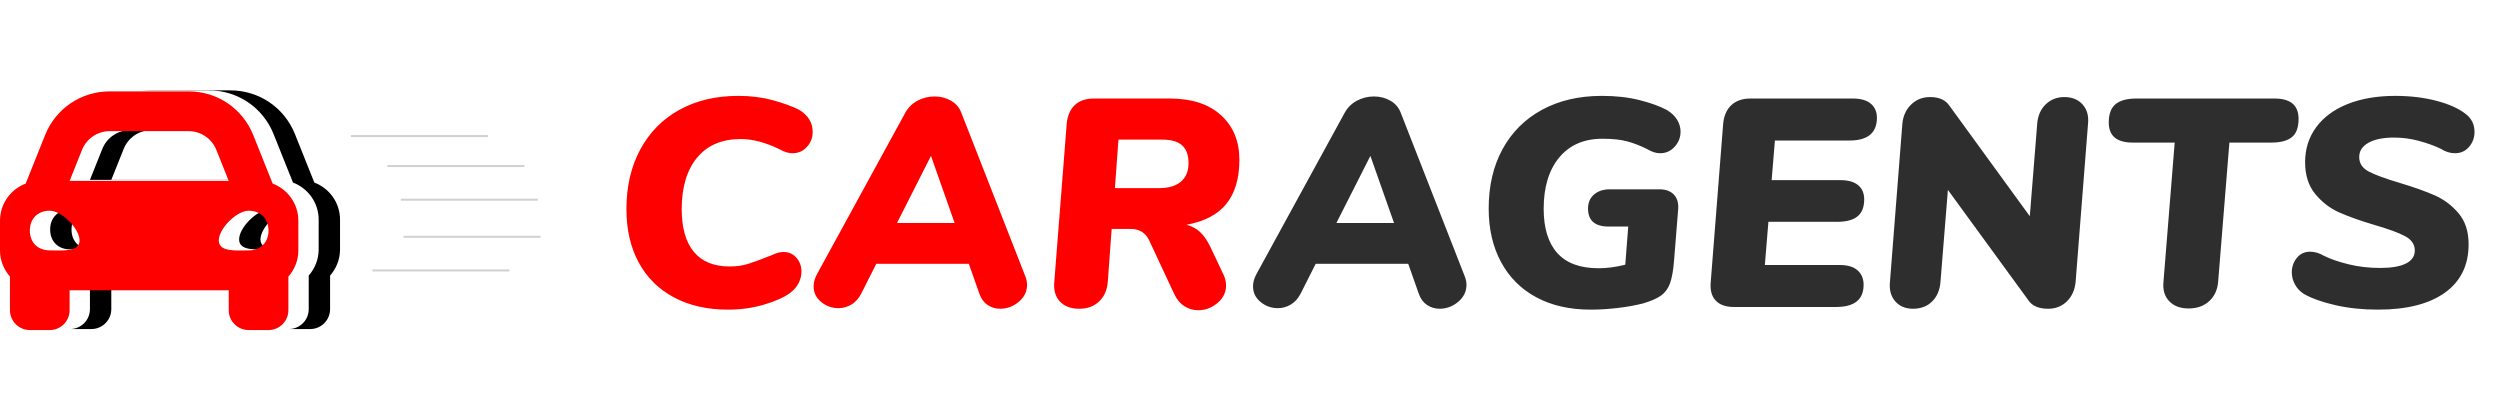
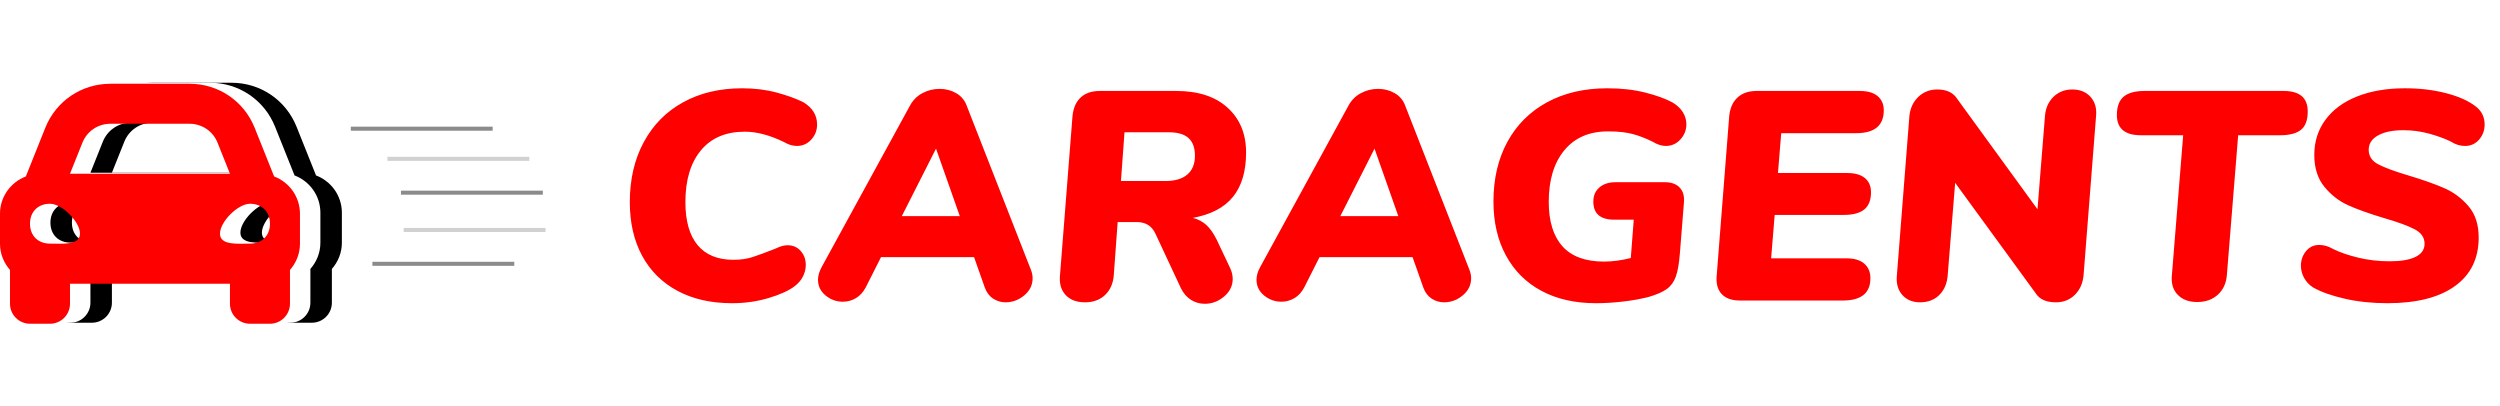
- <svg xmlns="http://www.w3.org/2000/svg" style="isolation:isolate" viewBox="46.88 113.38 930.12 156.04" width="930.12pt" height="156.04pt">
+ <svg xmlns="http://www.w3.org/2000/svg" style="isolation:isolate" viewBox="46.88 116.38 925.12 150.04" width="925.12pt" height="150.04pt">
  <path d=" M 163.829 181.301 L 161.23 174.803 L 156.621 163.28 C 152.664 153.389 143.227 147 132.573 147 L 103.205 147 C 92.553 147 83.114 153.389 79.157 163.28 L 74.548 174.803 L 71.949 181.301 C 66.371 183.422 62.389 188.778 62.389 195.1 L 62.389 206.2 C 62.389 209.928 63.814 213.292 66.089 215.896 L 66.089 228.4 C 66.089 232.486 69.403 235.8 73.489 235.8 L 80.889 235.8 C 84.975 235.8 88.289 232.486 88.289 228.4 L 88.289 221 L 147.489 221 L 147.489 228.4 C 147.489 232.486 150.803 235.8 154.889 235.8 L 162.289 235.8 C 166.375 235.8 169.689 232.486 169.689 228.4 L 169.689 215.896 C 171.965 213.295 173.389 209.93 173.389 206.2 L 173.389 195.1 C 173.389 188.778 169.407 183.422 163.829 181.301 L 163.829 181.301 Z  M 92.898 168.777 C 94.584 164.563 98.665 161.8 103.205 161.8 L 132.573 161.8 C 137.113 161.8 141.194 164.563 142.88 168.777 L 147.489 180.3 L 88.289 180.3 L 92.898 168.777 Z  M 80.889 206.154 C 76.449 206.154 73.489 203.203 73.489 198.777 C 73.489 194.351 76.449 191.4 80.889 191.4 C 85.329 191.4 91.989 198.039 91.989 202.465 C 91.989 206.891 85.329 206.154 80.889 206.154 Z  M 154.889 206.154 C 150.449 206.154 143.789 206.891 143.789 202.465 C 143.789 198.039 150.449 191.4 154.889 191.4 C 159.329 191.4 162.289 194.351 162.289 198.777 C 162.289 203.203 159.329 206.154 154.889 206.154 L 154.889 206.154 Z " fill="rgb(0,0,0)" />
-   <path d=" M 317.78 228.58 L 317.78 228.58 Q 306.12 228.58 297.595 224.015 L 297.595 224.015 L 297.595 224.015 Q 289.07 219.45 284.505 211.035 L 284.505 211.035 L 284.505 211.035 Q 279.94 202.62 279.94 191.18 L 279.94 191.18 L 279.94 191.18 Q 279.94 178.53 285.11 168.96 L 285.11 168.96 L 285.11 168.96 Q 290.28 159.39 299.685 154.22 L 299.685 154.22 L 299.685 154.22 Q 309.09 149.05 321.52 149.05 L 321.52 149.05 L 321.52 149.05 Q 328.45 149.05 334.335 150.645 L 334.335 150.645 L 334.335 150.645 Q 340.22 152.24 344.18 154.22 L 344.18 154.22 L 344.18 154.22 Q 349.24 157.3 349.24 162.47 L 349.24 162.47 L 349.24 162.47 Q 349.24 165.66 347.095 168.025 L 347.095 168.025 L 347.095 168.025 Q 344.95 170.39 341.76 170.39 L 341.76 170.39 L 341.76 170.39 Q 339.45 170.39 337.03 168.96 L 337.03 168.96 L 337.03 168.96 Q 329.11 165.11 322.51 165.11 L 322.51 165.11 L 322.51 165.11 Q 311.95 165.11 306.23 172.04 L 306.23 172.04 L 306.23 172.04 Q 300.51 178.97 300.51 191.18 L 300.51 191.18 L 300.51 191.18 Q 300.51 201.63 305.02 207.075 L 305.02 207.075 L 305.02 207.075 Q 309.53 212.52 318.33 212.52 L 318.33 212.52 L 318.33 212.52 Q 322.29 212.52 325.48 211.475 L 325.48 211.475 L 325.48 211.475 Q 328.67 210.43 333.95 208.34 L 333.95 208.34 L 333.95 208.34 Q 336.37 207.13 338.35 207.13 L 338.35 207.13 L 338.35 207.13 Q 341.32 207.13 343.19 209.275 L 343.19 209.275 L 343.19 209.275 Q 345.06 211.42 345.06 214.39 L 345.06 214.39 L 345.06 214.39 Q 345.06 216.59 344.015 218.68 L 344.015 218.68 L 344.015 218.68 Q 342.97 220.77 340.77 222.42 L 340.77 222.42 L 340.77 222.42 Q 337.47 224.84 331.145 226.71 L 331.145 226.71 L 331.145 226.71 Q 324.82 228.58 317.78 228.58 L 317.78 228.58 L 317.78 228.58 Z  M 428.34 216.15 L 428.34 216.15 Q 429 217.8 429 219.34 L 429 219.34 L 429 219.34 Q 429 223.08 425.92 225.665 L 425.92 225.665 L 425.92 225.665 Q 422.84 228.25 418.99 228.25 L 418.99 228.25 L 418.99 228.25 Q 416.46 228.25 414.37 226.875 L 414.37 226.875 L 414.37 226.875 Q 412.28 225.5 411.29 222.75 L 411.29 222.75 L 407.33 211.53 L 372.9 211.53 L 367.29 222.64 L 367.29 222.64 Q 365.86 225.39 363.605 226.71 L 363.605 226.71 L 363.605 226.71 Q 361.35 228.03 358.82 228.03 L 358.82 228.03 L 358.82 228.03 Q 355.19 228.03 352.385 225.72 L 352.385 225.72 L 352.385 225.72 Q 349.58 223.41 349.58 219.89 L 349.58 219.89 L 349.58 219.89 Q 349.58 217.69 350.9 215.27 L 350.9 215.27 L 383.57 155.54 L 383.57 155.54 Q 385.22 152.46 388.19 150.865 L 388.19 150.865 L 388.19 150.865 Q 391.16 149.27 394.57 149.27 L 394.57 149.27 L 394.57 149.27 Q 397.98 149.27 400.73 150.865 L 400.73 150.865 L 400.73 150.865 Q 403.48 152.46 404.58 155.43 L 404.58 155.43 L 428.34 216.15 L 428.34 216.15 Z  M 393.25 171.38 L 380.6 196.35 L 402.05 196.35 L 393.25 171.38 L 393.25 171.38 Z  M 497.1 205.04 L 502.05 215.49 L 502.05 215.49 Q 503.04 217.58 503.04 219.56 L 503.04 219.56 L 503.04 219.56 Q 503.04 223.41 499.85 226.105 L 499.85 226.105 L 499.85 226.105 Q 496.66 228.8 492.7 228.8 L 492.7 228.8 L 492.7 228.8 Q 489.95 228.8 487.64 227.37 L 487.64 227.37 L 487.64 227.37 Q 485.33 225.94 483.9 223.08 L 483.9 223.08 L 474.44 202.84 L 474.44 202.84 Q 472.46 198.55 467.51 198.55 L 467.51 198.55 L 460.47 198.55 L 459.04 218.13 L 459.04 218.13 Q 458.71 222.75 455.85 225.5 L 455.85 225.5 L 455.85 225.5 Q 452.99 228.25 448.37 228.25 L 448.37 228.25 L 448.37 228.25 Q 443.75 228.25 441.22 225.555 L 441.22 225.555 L 441.22 225.555 Q 438.69 222.86 439.13 218.24 L 439.13 218.24 L 443.75 159.39 L 443.75 159.39 Q 444.19 154.88 446.775 152.46 L 446.775 152.46 L 446.775 152.46 Q 449.36 150.04 453.87 150.04 L 453.87 150.04 L 482.14 150.04 L 482.14 150.04 Q 494.35 150.04 501.17 156.255 L 501.17 156.255 L 501.17 156.255 Q 507.99 162.47 507.99 172.81 L 507.99 172.81 L 507.99 172.81 Q 507.99 183.15 503.205 189.145 L 503.205 189.145 L 503.205 189.145 Q 498.42 195.14 488.3 197.01 L 488.3 197.01 L 488.3 197.01 Q 491.27 197.78 493.305 199.65 L 493.305 199.65 L 493.305 199.65 Q 495.34 201.52 497.1 205.04 L 497.1 205.04 L 497.1 205.04 Z  M 461.68 183.37 L 478.07 183.37 L 478.07 183.37 Q 483.46 183.37 486.265 180.95 L 486.265 180.95 L 486.265 180.95 Q 489.07 178.53 489.07 174.02 L 489.07 174.02 L 489.07 174.02 Q 489.07 169.62 486.705 167.475 L 486.705 167.475 L 486.705 167.475 Q 484.34 165.33 479.39 165.33 L 479.39 165.33 L 463 165.33 L 461.68 183.37 L 461.68 183.37 Z " fill="rgb(255,0,0)" />
-   <path d=" M 591.82 216.15 L 591.82 216.15 Q 592.48 217.8 592.48 219.34 L 592.48 219.34 L 592.48 219.34 Q 592.48 223.08 589.4 225.665 L 589.4 225.665 L 589.4 225.665 Q 586.32 228.25 582.47 228.25 L 582.47 228.25 L 582.47 228.25 Q 579.94 228.25 577.85 226.875 L 577.85 226.875 L 577.85 226.875 Q 575.76 225.5 574.77 222.75 L 574.77 222.75 L 570.81 211.53 L 536.38 211.53 L 530.77 222.64 L 530.77 222.64 Q 529.34 225.39 527.085 226.71 L 527.085 226.71 L 527.085 226.71 Q 524.83 228.03 522.3 228.03 L 522.3 228.03 L 522.3 228.03 Q 518.67 228.03 515.865 225.72 L 515.865 225.72 L 515.865 225.72 Q 513.06 223.41 513.06 219.89 L 513.06 219.89 L 513.06 219.89 Q 513.06 217.69 514.38 215.27 L 514.38 215.27 L 547.05 155.54 L 547.05 155.54 Q 548.7 152.46 551.67 150.865 L 551.67 150.865 L 551.67 150.865 Q 554.64 149.27 558.05 149.27 L 558.05 149.27 L 558.05 149.27 Q 561.46 149.27 564.21 150.865 L 564.21 150.865 L 564.21 150.865 Q 566.96 152.46 568.06 155.43 L 568.06 155.43 L 591.82 216.15 L 591.82 216.15 Z  M 556.73 171.38 L 544.08 196.35 L 565.53 196.35 L 556.73 171.38 L 556.73 171.38 Z  M 664.21 183.81 L 664.21 183.81 Q 667.73 183.81 669.6 185.735 L 669.6 185.735 L 669.6 185.735 Q 671.47 187.66 671.25 191.07 L 671.25 191.07 L 669.71 210.32 L 669.71 210.32 Q 669.27 215.82 668.225 218.735 L 668.225 218.735 L 668.225 218.735 Q 667.18 221.65 664.925 223.3 L 664.925 223.3 L 664.925 223.3 Q 662.67 224.95 658.16 226.27 L 658.16 226.27 L 658.16 226.27 Q 653.87 227.37 648.645 227.975 L 648.645 227.975 L 648.645 227.975 Q 643.42 228.58 638.69 228.58 L 638.69 228.58 L 638.69 228.58 Q 627.03 228.58 618.505 224.015 L 618.505 224.015 L 618.505 224.015 Q 609.98 219.45 605.36 210.925 L 605.36 210.925 L 605.36 210.925 Q 600.74 202.4 600.74 190.96 L 600.74 190.96 L 600.74 190.96 Q 600.74 178.31 605.91 168.85 L 605.91 168.85 L 605.91 168.85 Q 611.08 159.39 620.595 154.22 L 620.595 154.22 L 620.595 154.22 Q 630.11 149.05 642.87 149.05 L 642.87 149.05 L 642.87 149.05 Q 650.68 149.05 656.95 150.645 L 656.95 150.645 L 656.95 150.645 Q 663.22 152.24 667.07 154.33 L 667.07 154.33 L 667.07 154.33 Q 669.6 155.87 670.865 157.96 L 670.865 157.96 L 670.865 157.96 Q 672.13 160.05 672.13 162.36 L 672.13 162.36 L 672.13 162.36 Q 672.13 165.55 669.93 167.97 L 669.93 167.97 L 669.93 167.97 Q 667.73 170.39 664.54 170.39 L 664.54 170.39 L 664.54 170.39 Q 662.23 170.39 659.7 168.85 L 659.7 168.85 L 659.7 168.85 Q 655.96 166.98 652.33 165.99 L 652.33 165.99 L 652.33 165.99 Q 648.7 165 643.09 165 L 643.09 165 L 643.09 165 Q 632.75 165 626.975 171.985 L 626.975 171.985 L 626.975 171.985 Q 621.2 178.97 621.2 191.07 L 621.2 191.07 L 621.2 191.07 Q 621.2 201.85 626.26 207.515 L 626.26 207.515 L 626.26 207.515 Q 631.32 213.18 641.66 213.18 L 641.66 213.18 L 641.66 213.18 Q 646.28 213.18 651.56 211.86 L 651.56 211.86 L 652.66 197.67 L 645.4 197.67 L 645.4 197.67 Q 637.7 197.67 637.7 190.96 L 637.7 190.96 L 637.7 190.96 Q 637.7 187.66 639.955 185.735 L 639.955 185.735 L 639.955 185.735 Q 642.21 183.81 645.84 183.81 L 645.84 183.81 L 664.21 183.81 L 664.21 183.81 Z  M 734.95 165.66 L 707.23 165.66 L 706.02 180.4 L 731.54 180.4 L 731.54 180.4 Q 735.94 180.4 738.195 182.27 L 738.195 182.27 L 738.195 182.27 Q 740.45 184.14 740.45 187.55 L 740.45 187.55 L 740.45 187.55 Q 740.45 191.84 737.975 193.875 L 737.975 193.875 L 737.975 193.875 Q 735.5 195.91 730.33 195.91 L 730.33 195.91 L 704.81 195.91 L 703.49 211.97 L 731.32 211.97 L 731.32 211.97 Q 735.72 211.97 737.975 213.95 L 737.975 213.95 L 737.975 213.95 Q 740.23 215.93 740.23 219.34 L 740.23 219.34 L 740.23 219.34 Q 740.23 227.59 730 227.59 L 730 227.59 L 691.94 227.59 L 691.94 227.59 Q 687.43 227.59 685.175 225.17 L 685.175 225.17 L 685.175 225.17 Q 682.92 222.75 683.36 218.24 L 683.36 218.24 L 687.98 159.39 L 687.98 159.39 Q 688.42 154.88 691.06 152.46 L 691.06 152.46 L 691.06 152.46 Q 693.7 150.04 698.1 150.04 L 698.1 150.04 L 736.27 150.04 L 736.27 150.04 Q 740.67 150.04 742.925 151.965 L 742.925 151.965 L 742.925 151.965 Q 745.18 153.89 745.18 157.19 L 745.18 157.19 L 745.18 157.19 Q 745.18 165.66 734.95 165.66 L 734.95 165.66 L 734.95 165.66 Z  M 814.93 149.49 L 814.93 149.49 Q 819.22 149.49 821.695 152.24 L 821.695 152.24 L 821.695 152.24 Q 824.17 154.99 823.73 159.39 L 823.73 159.39 L 819.11 218.24 L 819.11 218.24 Q 818.67 222.75 815.865 225.5 L 815.865 225.5 L 815.865 225.5 Q 813.06 228.25 808.88 228.25 L 808.88 228.25 L 808.88 228.25 Q 803.6 228.25 801.51 225.06 L 801.51 225.06 L 771.59 184.03 L 768.84 218.13 L 768.84 218.13 Q 768.51 222.75 765.76 225.5 L 765.76 225.5 L 765.76 225.5 Q 763.01 228.25 758.61 228.25 L 758.61 228.25 L 758.61 228.25 Q 754.43 228.25 752.01 225.5 L 752.01 225.5 L 752.01 225.5 Q 749.59 222.75 750.03 218.24 L 750.03 218.24 L 754.65 159.39 L 754.65 159.39 Q 755.09 154.99 757.95 152.24 L 757.95 152.24 L 757.95 152.24 Q 760.81 149.49 764.99 149.49 L 764.99 149.49 L 764.99 149.49 Q 769.94 149.49 772.14 152.68 L 772.14 152.68 L 802.06 193.82 L 804.81 159.5 L 804.81 159.5 Q 805.14 154.99 807.945 152.24 L 807.945 152.24 L 807.945 152.24 Q 810.75 149.49 814.93 149.49 L 814.93 149.49 L 814.93 149.49 Z  M 861.14 228.14 L 861.14 228.14 Q 856.52 228.14 853.935 225.445 L 853.935 225.445 L 853.935 225.445 Q 851.35 222.75 851.79 218.24 L 851.79 218.24 L 855.97 166.43 L 840.35 166.43 L 840.35 166.43 Q 831.44 166.43 831.44 158.95 L 831.44 158.95 L 831.44 158.95 Q 831.44 154.22 833.97 152.13 L 833.97 152.13 L 833.97 152.13 Q 836.5 150.04 841.67 150.04 L 841.67 150.04 L 893.15 150.04 L 893.15 150.04 Q 902.06 150.04 902.06 157.63 L 902.06 157.63 L 902.06 157.63 Q 902.06 162.36 899.585 164.395 L 899.585 164.395 L 899.585 164.395 Q 897.11 166.43 891.83 166.43 L 891.83 166.43 L 876.32 166.43 L 872.14 218.13 L 872.14 218.13 Q 871.81 222.64 868.84 225.39 L 868.84 225.39 L 868.84 225.39 Q 865.87 228.14 861.14 228.14 L 861.14 228.14 L 861.14 228.14 Z  M 931.55 228.58 L 931.55 228.58 Q 923.08 228.58 915.82 226.93 L 915.82 226.93 L 915.82 226.93 Q 908.56 225.28 904.05 222.75 L 904.05 222.75 L 904.05 222.75 Q 901.85 221.32 900.695 219.175 L 900.695 219.175 L 900.695 219.175 Q 899.54 217.03 899.54 214.72 L 899.54 214.72 L 899.54 214.72 Q 899.54 211.64 901.41 209.33 L 901.41 209.33 L 901.41 209.33 Q 903.28 207.02 906.36 207.02 L 906.36 207.02 L 906.36 207.02 Q 908.89 207.02 911.53 208.56 L 911.53 208.56 L 911.53 208.56 Q 915.05 210.32 920.605 211.695 L 920.605 211.695 L 920.605 211.695 Q 926.16 213.07 932.43 213.07 L 932.43 213.07 L 932.43 213.07 Q 938.7 213.07 942 211.42 L 942 211.42 L 942 211.42 Q 945.3 209.77 945.3 206.58 L 945.3 206.58 L 945.3 206.58 Q 945.3 203.17 941.67 201.245 L 941.67 201.245 L 941.67 201.245 Q 938.04 199.32 930.45 197.12 L 930.45 197.12 L 930.45 197.12 Q 922.31 194.7 917.14 192.39 L 917.14 192.39 L 917.14 192.39 Q 911.97 190.08 908.23 185.515 L 908.23 185.515 L 908.23 185.515 Q 904.49 180.95 904.49 173.69 L 904.49 173.69 L 904.49 173.69 Q 904.49 166.32 908.615 160.71 L 908.615 160.71 L 908.615 160.71 Q 912.74 155.1 920.33 152.075 L 920.33 152.075 L 920.33 152.075 Q 927.92 149.05 938.04 149.05 L 938.04 149.05 L 938.04 149.05 Q 946.29 149.05 953.275 150.865 L 953.275 150.865 L 953.275 150.865 Q 960.26 152.68 964.22 155.76 L 964.22 155.76 L 964.22 155.76 Q 967.52 158.29 967.52 162.47 L 967.52 162.47 L 967.52 162.47 Q 967.52 165.66 965.485 168.025 L 965.485 168.025 L 965.485 168.025 Q 963.45 170.39 960.26 170.39 L 960.26 170.39 L 960.26 170.39 Q 957.51 170.39 954.98 168.74 L 954.98 168.74 L 954.98 168.74 Q 951.57 167.09 946.95 165.825 L 946.95 165.825 L 946.95 165.825 Q 942.33 164.56 937.49 164.56 L 937.49 164.56 L 937.49 164.56 Q 931.55 164.56 928.085 166.485 L 928.085 166.485 L 928.085 166.485 Q 924.62 168.41 924.62 171.82 L 924.62 171.82 L 924.62 171.82 Q 924.62 175.34 928.195 177.21 L 928.195 177.21 L 928.195 177.21 Q 931.77 179.08 939.58 181.39 L 939.58 181.39 L 939.58 181.39 Q 947.61 183.81 952.725 186.065 L 952.725 186.065 L 952.725 186.065 Q 957.84 188.32 961.58 192.72 L 961.58 192.72 L 961.58 192.72 Q 965.32 197.12 965.32 204.27 L 965.32 204.27 L 965.32 204.27 Q 965.32 215.93 956.52 222.255 L 956.52 222.255 L 956.52 222.255 Q 947.72 228.58 931.55 228.58 L 931.55 228.58 L 931.55 228.58 Z " fill="rgb(46,46,46)" />
+   <path d=" M 317.78 228.58 L 317.78 228.58 Q 306.12 228.58 297.595 224.015 L 297.595 224.015 L 297.595 224.015 Q 289.07 219.45 284.505 211.035 L 284.505 211.035 L 284.505 211.035 Q 279.94 202.62 279.94 191.18 L 279.94 191.18 L 279.94 191.18 Q 279.94 178.53 285.11 168.96 L 285.11 168.96 L 285.11 168.96 Q 290.28 159.39 299.685 154.22 L 299.685 154.22 L 299.685 154.22 Q 309.09 149.05 321.52 149.05 L 321.52 149.05 L 321.52 149.05 Q 328.45 149.05 334.335 150.645 L 334.335 150.645 L 334.335 150.645 Q 340.22 152.24 344.18 154.22 L 344.18 154.22 L 344.18 154.22 Q 349.24 157.3 349.24 162.47 L 349.24 162.47 L 349.24 162.47 Q 349.24 165.66 347.095 168.025 L 347.095 168.025 L 347.095 168.025 Q 344.95 170.39 341.76 170.39 L 341.76 170.39 L 341.76 170.39 Q 339.45 170.39 337.03 168.96 L 337.03 168.96 L 337.03 168.96 Q 329.11 165.11 322.51 165.11 L 322.51 165.11 L 322.51 165.11 Q 311.95 165.11 306.23 172.04 L 306.23 172.04 L 306.23 172.04 Q 300.51 178.97 300.51 191.18 L 300.51 191.18 L 300.51 191.18 Q 300.51 201.63 305.02 207.075 L 305.02 207.075 L 305.02 207.075 Q 309.53 212.52 318.33 212.52 L 318.33 212.52 L 318.33 212.52 Q 322.29 212.52 325.48 211.475 L 325.48 211.475 L 325.48 211.475 Q 328.67 210.43 333.95 208.34 L 333.95 208.34 L 333.95 208.34 Q 336.37 207.13 338.35 207.13 L 338.35 207.13 L 338.35 207.13 Q 341.32 207.13 343.19 209.275 L 343.19 209.275 L 343.19 209.275 Q 345.06 211.42 345.06 214.39 L 345.06 214.39 L 345.06 214.39 Q 345.06 216.59 344.015 218.68 L 344.015 218.68 L 344.015 218.68 Q 342.97 220.77 340.77 222.42 L 340.77 222.42 L 340.77 222.42 Q 337.47 224.84 331.145 226.71 L 331.145 226.71 L 331.145 226.71 Q 324.82 228.58 317.78 228.58 L 317.78 228.58 L 317.78 228.58 Z  M 428.34 216.15 L 428.34 216.15 Q 429 217.8 429 219.34 L 429 219.34 L 429 219.34 Q 429 223.08 425.92 225.665 L 425.92 225.665 L 425.92 225.665 Q 422.84 228.25 418.99 228.25 L 418.99 228.25 L 418.99 228.25 Q 416.46 228.25 414.37 226.875 L 414.37 226.875 L 414.37 226.875 Q 412.28 225.5 411.29 222.75 L 411.29 222.75 L 407.33 211.53 L 372.9 211.53 L 367.29 222.64 L 367.29 222.64 Q 365.86 225.39 363.605 226.71 L 363.605 226.71 L 363.605 226.71 Q 361.35 228.03 358.82 228.03 L 358.82 228.03 L 358.82 228.03 Q 355.19 228.03 352.385 225.72 L 352.385 225.72 L 352.385 225.72 Q 349.58 223.41 349.58 219.89 L 349.58 219.89 L 349.58 219.89 Q 349.58 217.69 350.9 215.27 L 350.9 215.27 L 383.57 155.54 L 383.57 155.54 Q 385.22 152.46 388.19 150.865 L 388.19 150.865 L 388.19 150.865 Q 391.16 149.27 394.57 149.27 L 394.57 149.27 L 394.57 149.27 Q 397.98 149.27 400.73 150.865 L 400.73 150.865 L 400.73 150.865 Q 403.48 152.46 404.58 155.43 L 404.58 155.43 L 428.34 216.15 L 428.34 216.15 Z  M 393.25 171.38 L 380.6 196.35 L 402.05 196.35 L 393.25 171.38 L 393.25 171.38 Z  M 497.1 205.04 L 502.05 215.49 L 502.05 215.49 Q 503.04 217.58 503.04 219.56 L 503.04 219.56 L 503.04 219.56 Q 503.04 223.41 499.85 226.105 L 499.85 226.105 L 499.85 226.105 Q 496.66 228.8 492.7 228.8 L 492.7 228.8 L 492.7 228.8 Q 489.95 228.8 487.64 227.37 L 487.64 227.37 L 487.64 227.37 Q 485.33 225.94 483.9 223.08 L 483.9 223.08 L 474.44 202.84 L 474.44 202.84 Q 472.46 198.55 467.51 198.55 L 467.51 198.55 L 460.47 198.55 L 459.04 218.13 L 459.04 218.13 Q 458.71 222.75 455.85 225.5 L 455.85 225.5 L 455.85 225.5 Q 452.99 228.25 448.37 228.25 L 448.37 228.25 L 448.37 228.25 Q 443.75 228.25 441.22 225.555 L 441.22 225.555 L 441.22 225.555 Q 438.69 222.86 439.13 218.24 L 439.13 218.24 L 443.75 159.39 L 443.75 159.39 Q 444.19 154.88 446.775 152.46 L 446.775 152.46 L 446.775 152.46 Q 449.36 150.04 453.87 150.04 L 453.87 150.04 L 482.14 150.04 L 482.14 150.04 Q 494.35 150.04 501.17 156.255 L 501.17 156.255 L 501.17 156.255 Q 507.99 162.47 507.99 172.81 L 507.99 172.81 L 507.99 172.81 Q 507.99 183.15 503.205 189.145 L 503.205 189.145 L 503.205 189.145 Q 498.42 195.14 488.3 197.01 L 488.3 197.01 L 488.3 197.01 Q 491.27 197.78 493.305 199.65 L 493.305 199.65 L 493.305 199.65 Q 495.34 201.52 497.1 205.04 L 497.1 205.04 L 497.1 205.04 Z  M 461.68 183.37 L 478.07 183.37 L 478.07 183.37 Q 483.46 183.37 486.265 180.95 L 486.265 180.95 L 486.265 180.95 Q 489.07 178.53 489.07 174.02 L 489.07 174.02 L 489.07 174.02 Q 489.07 169.62 486.705 167.475 L 486.705 167.475 L 486.705 167.475 Q 484.34 165.33 479.39 165.33 L 479.39 165.33 L 463 165.33 L 461.68 183.37 L 461.68 183.37 Z  M 590.61 216.15 L 590.61 216.15 Q 591.27 217.8 591.27 219.34 L 591.27 219.34 L 591.27 219.34 Q 591.27 223.08 588.19 225.665 L 588.19 225.665 L 588.19 225.665 Q 585.11 228.25 581.26 228.25 L 581.26 228.25 L 581.26 228.25 Q 578.73 228.25 576.64 226.875 L 576.64 226.875 L 576.64 226.875 Q 574.55 225.5 573.56 222.75 L 573.56 222.75 L 569.6 211.53 L 535.17 211.53 L 529.56 222.64 L 529.56 222.64 Q 528.13 225.39 525.875 226.71 L 525.875 226.71 L 525.875 226.71 Q 523.62 228.03 521.09 228.03 L 521.09 228.03 L 521.09 228.03 Q 517.46 228.03 514.655 225.72 L 514.655 225.72 L 514.655 225.72 Q 511.85 223.41 511.85 219.89 L 511.85 219.89 L 511.85 219.89 Q 511.85 217.69 513.17 215.27 L 513.17 215.27 L 545.84 155.54 L 545.84 155.54 Q 547.49 152.46 550.46 150.865 L 550.46 150.865 L 550.46 150.865 Q 553.43 149.27 556.84 149.27 L 556.84 149.27 L 556.84 149.27 Q 560.25 149.27 563 150.865 L 563 150.865 L 563 150.865 Q 565.75 152.46 566.85 155.43 L 566.85 155.43 L 590.61 216.15 L 590.61 216.15 Z  M 555.52 171.38 L 542.87 196.35 L 564.32 196.35 L 555.52 171.38 L 555.52 171.38 Z  M 663 183.81 L 663 183.81 Q 666.52 183.81 668.39 185.735 L 668.39 185.735 L 668.39 185.735 Q 670.26 187.66 670.04 191.07 L 670.04 191.07 L 668.5 210.32 L 668.5 210.32 Q 668.06 215.82 667.015 218.735 L 667.015 218.735 L 667.015 218.735 Q 665.97 221.65 663.715 223.3 L 663.715 223.3 L 663.715 223.3 Q 661.46 224.95 656.95 226.27 L 656.95 226.27 L 656.95 226.27 Q 652.66 227.37 647.435 227.975 L 647.435 227.975 L 647.435 227.975 Q 642.21 228.58 637.48 228.58 L 637.48 228.58 L 637.48 228.58 Q 625.82 228.58 617.295 224.015 L 617.295 224.015 L 617.295 224.015 Q 608.77 219.45 604.15 210.925 L 604.15 210.925 L 604.15 210.925 Q 599.53 202.4 599.53 190.96 L 599.53 190.96 L 599.53 190.96 Q 599.53 178.31 604.7 168.85 L 604.7 168.85 L 604.7 168.85 Q 609.87 159.39 619.385 154.22 L 619.385 154.22 L 619.385 154.22 Q 628.9 149.05 641.66 149.05 L 641.66 149.05 L 641.66 149.05 Q 649.47 149.05 655.74 150.645 L 655.74 150.645 L 655.74 150.645 Q 662.01 152.24 665.86 154.33 L 665.86 154.33 L 665.86 154.33 Q 668.39 155.87 669.655 157.96 L 669.655 157.96 L 669.655 157.96 Q 670.92 160.05 670.92 162.36 L 670.92 162.36 L 670.92 162.36 Q 670.92 165.55 668.72 167.97 L 668.72 167.97 L 668.72 167.97 Q 666.52 170.39 663.33 170.39 L 663.33 170.39 L 663.33 170.39 Q 661.02 170.39 658.49 168.85 L 658.49 168.85 L 658.49 168.85 Q 654.75 166.98 651.12 165.99 L 651.12 165.99 L 651.12 165.99 Q 647.49 165 641.88 165 L 641.88 165 L 641.88 165 Q 631.54 165 625.765 171.985 L 625.765 171.985 L 625.765 171.985 Q 619.99 178.97 619.99 191.07 L 619.99 191.07 L 619.99 191.07 Q 619.99 201.85 625.05 207.515 L 625.05 207.515 L 625.05 207.515 Q 630.11 213.18 640.45 213.18 L 640.45 213.18 L 640.45 213.18 Q 645.07 213.18 650.35 211.86 L 650.35 211.86 L 651.45 197.67 L 644.19 197.67 L 644.19 197.67 Q 636.49 197.67 636.49 190.96 L 636.49 190.96 L 636.49 190.96 Q 636.49 187.66 638.745 185.735 L 638.745 185.735 L 638.745 185.735 Q 641 183.81 644.63 183.81 L 644.63 183.81 L 663 183.81 L 663 183.81 Z  M 733.74 165.66 L 706.02 165.66 L 704.81 180.4 L 730.33 180.4 L 730.33 180.4 Q 734.73 180.4 736.985 182.27 L 736.985 182.27 L 736.985 182.27 Q 739.24 184.14 739.24 187.55 L 739.24 187.55 L 739.24 187.55 Q 739.24 191.84 736.765 193.875 L 736.765 193.875 L 736.765 193.875 Q 734.29 195.91 729.12 195.91 L 729.12 195.91 L 703.6 195.91 L 702.28 211.97 L 730.11 211.97 L 730.11 211.97 Q 734.51 211.97 736.765 213.95 L 736.765 213.95 L 736.765 213.95 Q 739.02 215.93 739.02 219.34 L 739.02 219.34 L 739.02 219.34 Q 739.02 227.59 728.79 227.59 L 728.79 227.59 L 690.73 227.59 L 690.73 227.59 Q 686.22 227.59 683.965 225.17 L 683.965 225.17 L 683.965 225.17 Q 681.71 222.75 682.15 218.24 L 682.15 218.24 L 686.77 159.39 L 686.77 159.39 Q 687.21 154.88 689.85 152.46 L 689.85 152.46 L 689.85 152.46 Q 692.49 150.04 696.89 150.04 L 696.89 150.04 L 735.06 150.04 L 735.06 150.04 Q 739.46 150.04 741.715 151.965 L 741.715 151.965 L 741.715 151.965 Q 743.97 153.89 743.97 157.19 L 743.97 157.19 L 743.97 157.19 Q 743.97 165.66 733.74 165.66 L 733.74 165.66 L 733.74 165.66 Z  M 813.72 149.49 L 813.72 149.49 Q 818.01 149.49 820.485 152.24 L 820.485 152.24 L 820.485 152.24 Q 822.96 154.99 822.52 159.39 L 822.52 159.39 L 817.9 218.24 L 817.9 218.24 Q 817.46 222.75 814.655 225.5 L 814.655 225.5 L 814.655 225.5 Q 811.85 228.25 807.67 228.25 L 807.67 228.25 L 807.67 228.25 Q 802.39 228.25 800.3 225.06 L 800.3 225.06 L 770.38 184.03 L 767.63 218.13 L 767.63 218.13 Q 767.3 222.75 764.55 225.5 L 764.55 225.5 L 764.55 225.5 Q 761.8 228.25 757.4 228.25 L 757.4 228.25 L 757.4 228.25 Q 753.22 228.25 750.8 225.5 L 750.8 225.5 L 750.8 225.5 Q 748.38 222.75 748.82 218.24 L 748.82 218.24 L 753.44 159.39 L 753.44 159.39 Q 753.88 154.99 756.74 152.24 L 756.74 152.24 L 756.74 152.24 Q 759.6 149.49 763.78 149.49 L 763.78 149.49 L 763.78 149.49 Q 768.73 149.49 770.93 152.68 L 770.93 152.68 L 800.85 193.82 L 803.6 159.5 L 803.6 159.5 Q 803.93 154.99 806.735 152.24 L 806.735 152.24 L 806.735 152.24 Q 809.54 149.49 813.72 149.49 L 813.72 149.49 L 813.72 149.49 Z  M 859.93 228.14 L 859.93 228.14 Q 855.31 228.14 852.725 225.445 L 852.725 225.445 L 852.725 225.445 Q 850.14 222.75 850.58 218.24 L 850.58 218.24 L 854.76 166.43 L 839.14 166.43 L 839.14 166.43 Q 830.23 166.43 830.23 158.95 L 830.23 158.95 L 830.23 158.95 Q 830.23 154.22 832.76 152.13 L 832.76 152.13 L 832.76 152.13 Q 835.29 150.04 840.46 150.04 L 840.46 150.04 L 891.94 150.04 L 891.94 150.04 Q 900.85 150.04 900.85 157.63 L 900.85 157.63 L 900.85 157.63 Q 900.85 162.36 898.375 164.395 L 898.375 164.395 L 898.375 164.395 Q 895.9 166.43 890.62 166.43 L 890.62 166.43 L 875.11 166.43 L 870.93 218.13 L 870.93 218.13 Q 870.6 222.64 867.63 225.39 L 867.63 225.39 L 867.63 225.39 Q 864.66 228.14 859.93 228.14 L 859.93 228.14 L 859.93 228.14 Z  M 930.34 228.58 L 930.34 228.58 Q 921.87 228.58 914.61 226.93 L 914.61 226.93 L 914.61 226.93 Q 907.35 225.28 902.84 222.75 L 902.84 222.75 L 902.84 222.75 Q 900.64 221.32 899.485 219.175 L 899.485 219.175 L 899.485 219.175 Q 898.33 217.03 898.33 214.72 L 898.33 214.72 L 898.33 214.72 Q 898.33 211.64 900.2 209.33 L 900.2 209.33 L 900.2 209.33 Q 902.07 207.02 905.15 207.02 L 905.15 207.02 L 905.15 207.02 Q 907.68 207.02 910.32 208.56 L 910.32 208.56 L 910.32 208.56 Q 913.84 210.32 919.395 211.695 L 919.395 211.695 L 919.395 211.695 Q 924.95 213.07 931.22 213.07 L 931.22 213.07 L 931.22 213.07 Q 937.49 213.07 940.79 211.42 L 940.79 211.42 L 940.79 211.42 Q 944.09 209.77 944.09 206.58 L 944.09 206.58 L 944.09 206.58 Q 944.09 203.17 940.46 201.245 L 940.46 201.245 L 940.46 201.245 Q 936.83 199.32 929.24 197.12 L 929.24 197.12 L 929.24 197.12 Q 921.1 194.7 915.93 192.39 L 915.93 192.39 L 915.93 192.39 Q 910.76 190.08 907.02 185.515 L 907.02 185.515 L 907.02 185.515 Q 903.28 180.95 903.28 173.69 L 903.28 173.69 L 903.28 173.69 Q 903.28 166.32 907.405 160.71 L 907.405 160.71 L 907.405 160.71 Q 911.53 155.1 919.12 152.075 L 919.12 152.075 L 919.12 152.075 Q 926.71 149.05 936.83 149.05 L 936.83 149.05 L 936.83 149.05 Q 945.08 149.05 952.065 150.865 L 952.065 150.865 L 952.065 150.865 Q 959.05 152.68 963.01 155.76 L 963.01 155.76 L 963.01 155.76 Q 966.31 158.29 966.31 162.47 L 966.31 162.47 L 966.31 162.47 Q 966.31 165.66 964.275 168.025 L 964.275 168.025 L 964.275 168.025 Q 962.24 170.39 959.05 170.39 L 959.05 170.39 L 959.05 170.39 Q 956.3 170.39 953.77 168.74 L 953.77 168.74 L 953.77 168.74 Q 950.36 167.09 945.74 165.825 L 945.74 165.825 L 945.74 165.825 Q 941.12 164.56 936.28 164.56 L 936.28 164.56 L 936.28 164.56 Q 930.34 164.56 926.875 166.485 L 926.875 166.485 L 926.875 166.485 Q 923.41 168.41 923.41 171.82 L 923.41 171.82 L 923.41 171.82 Q 923.41 175.34 926.985 177.21 L 926.985 177.21 L 926.985 177.21 Q 930.56 179.08 938.37 181.39 L 938.37 181.39 L 938.37 181.39 Q 946.4 183.81 951.515 186.065 L 951.515 186.065 L 951.515 186.065 Q 956.63 188.32 960.37 192.72 L 960.37 192.72 L 960.37 192.72 Q 964.11 197.12 964.11 204.27 L 964.11 204.27 L 964.11 204.27 Q 964.11 215.93 955.31 222.255 L 955.31 222.255 L 955.31 222.255 Q 946.51 228.58 930.34 228.58 L 930.34 228.58 L 930.34 228.58 Z " fill="rgb(255,0,0)" />
  <path d=" M 155.88 181.301 L 153.281 174.803 L 148.672 163.28 C 144.716 153.389 135.278 147 124.625 147 L 95.256 147 C 84.604 147 75.165 153.389 71.208 163.28 L 66.599 174.803 L 64 181.301 C 58.422 183.422 54.44 188.778 54.44 195.1 L 54.44 206.2 C 54.44 209.928 55.865 213.292 58.14 215.896 L 58.14 228.4 C 58.14 232.486 61.454 235.8 65.54 235.8 L 72.94 235.8 C 77.026 235.8 80.34 232.486 80.34 228.4 L 80.34 221 L 139.54 221 L 139.54 228.4 C 139.54 232.486 142.854 235.8 146.94 235.8 L 154.34 235.8 C 158.426 235.8 161.74 232.486 161.74 228.4 L 161.74 215.896 C 164.016 213.295 165.44 209.93 165.44 206.2 L 165.44 195.1 C 165.44 188.778 161.458 183.422 155.88 181.301 L 155.88 181.301 Z  M 84.949 168.777 C 86.635 164.563 90.716 161.8 95.256 161.8 L 124.625 161.8 C 129.164 161.8 133.246 164.563 134.931 168.777 L 139.54 180.3 L 80.34 180.3 L 84.949 168.777 Z  M 72.94 206.154 C 68.5 206.154 65.54 203.203 65.54 198.777 C 65.54 194.351 68.5 191.4 72.94 191.4 C 77.38 191.4 84.04 198.039 84.04 202.465 C 84.04 206.891 77.38 206.154 72.94 206.154 Z  M 146.94 206.154 C 142.5 206.154 135.84 206.891 135.84 202.465 C 135.84 198.039 142.5 191.4 146.94 191.4 C 151.38 191.4 154.34 194.351 154.34 198.777 C 154.34 203.203 151.38 206.154 146.94 206.154 L 146.94 206.154 Z " fill="rgb(255,255,255)" />
  <path d=" M 148.32 181.678 L 145.721 175.18 L 141.112 163.657 C 137.156 153.766 127.718 147.377 117.065 147.377 L 87.696 147.377 C 77.045 147.377 67.605 153.766 63.648 163.657 L 59.039 175.18 L 56.44 181.678 C 50.862 183.799 46.88 189.154 46.88 195.477 L 46.88 206.577 C 46.88 210.305 48.305 213.669 50.58 216.273 L 50.58 228.777 C 50.58 232.863 53.894 236.177 57.98 236.177 L 65.38 236.177 C 69.466 236.177 72.78 232.863 72.78 228.777 L 72.78 221.377 L 131.98 221.377 L 131.98 228.777 C 131.98 232.863 135.294 236.177 139.38 236.177 L 146.78 236.177 C 150.866 236.177 154.18 232.863 154.18 228.777 L 154.18 216.273 C 156.456 213.672 157.88 210.307 157.88 206.577 L 157.88 195.477 C 157.88 189.154 153.898 183.799 148.32 181.678 L 148.32 181.678 Z  M 77.389 169.154 C 79.075 164.94 83.156 162.177 87.696 162.177 L 117.065 162.177 C 121.604 162.177 125.686 164.94 127.371 169.154 L 131.98 180.677 L 72.78 180.677 L 77.389 169.154 Z  M 65.38 206.531 C 60.94 206.531 57.98 203.58 57.98 199.154 C 57.98 194.728 60.94 191.777 65.38 191.777 C 69.82 191.777 76.48 198.416 76.48 202.842 C 76.48 207.268 69.82 206.531 65.38 206.531 Z  M 139.38 206.531 C 134.94 206.531 128.28 207.268 128.28 202.842 C 128.28 198.416 134.94 191.777 139.38 191.777 C 143.82 191.777 146.78 194.728 146.78 199.154 C 146.78 203.58 143.82 206.531 139.38 206.531 L 139.38 206.531 Z " fill="rgb(255,0,0)" />
-   <line x1="191" y1="175.154" x2="242" y2="175.154" vector-effect="non-scaling-stroke" strokeWidth="2" stroke="rgb(209,209,209)" stroke-linejoin="miter" strokeLinecap="square" strokeMiterlimit="3" />
-   <line x1="196" y1="187.678" x2="247" y2="187.678" vector-effect="non-scaling-stroke" strokeWidth="2" stroke="rgb(209,209,209)" stroke-linejoin="miter" strokeLinecap="square" strokeMiterlimit="3" />
-   <line x1="197" y1="201.477" x2="248" y2="201.477" vector-effect="non-scaling-stroke" strokeWidth="2" stroke="rgb(209,209,209)" stroke-linejoin="miter" strokeLinecap="square" strokeMiterlimit="3" />
-   <line x1="185.44" y1="214" x2="236.44" y2="214" vector-effect="non-scaling-stroke" strokeWidth="2" stroke="rgb(209,209,209)" stroke-linejoin="miter" strokeLinecap="square" strokeMiterlimit="3" />
-   <line x1="177.44" y1="164" x2="228.44" y2="164" vector-effect="non-scaling-stroke" strokeWidth="2" stroke="rgb(209,209,209)" stroke-linejoin="miter" strokeLinecap="square" strokeMiterlimit="3" />
+   <line x1="191" y1="175.154" x2="242" y2="175.154" vector-effect="non-scaling-stroke" stroke-width="2" stroke="rgb(209,209,209)" stroke-linejoin="miter" stroke-linecap="square" stroke-miterlimit="3" />
+   <line x1="196" y1="187.678" x2="247" y2="187.678" vector-effect="non-scaling-stroke" stroke-width="2" stroke="rgb(139,139,139)" stroke-linejoin="miter" stroke-linecap="square" stroke-miterlimit="3" />
+   <line x1="197" y1="201.477" x2="248" y2="201.477" vector-effect="non-scaling-stroke" stroke-width="2" stroke="rgb(209,209,209)" stroke-linejoin="miter" stroke-linecap="square" stroke-miterlimit="3" />
+   <line x1="185.44" y1="214" x2="236.44" y2="214" vector-effect="non-scaling-stroke" stroke-width="2" stroke="rgb(139,139,139)" stroke-linejoin="miter" stroke-linecap="square" stroke-miterlimit="3" />
+   <line x1="177.44" y1="164" x2="228.44" y2="164" vector-effect="non-scaling-stroke" stroke-width="2" stroke="rgb(139,139,139)" stroke-linejoin="miter" stroke-linecap="square" stroke-miterlimit="3" />
</svg>
